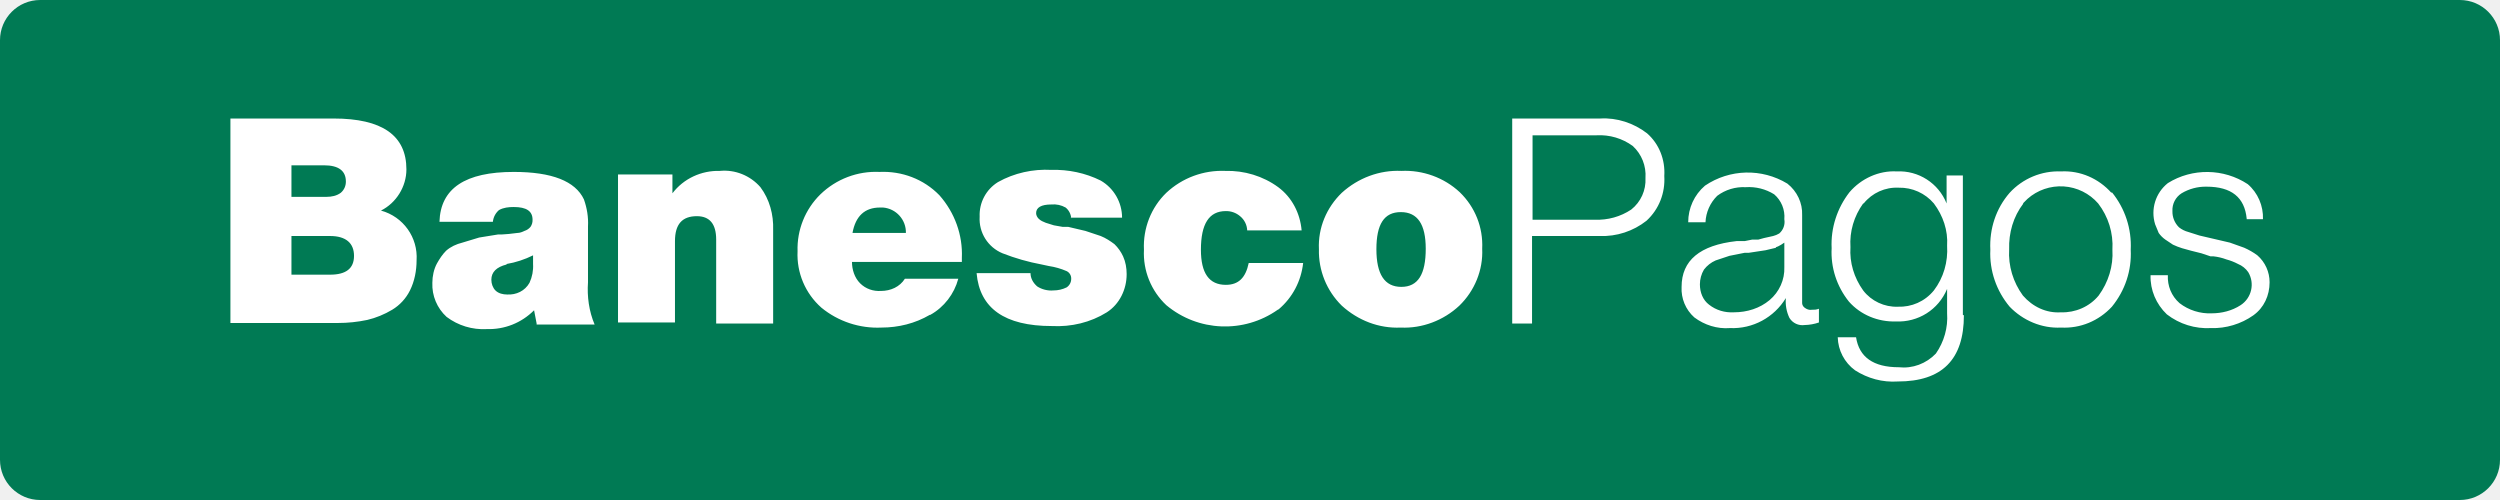
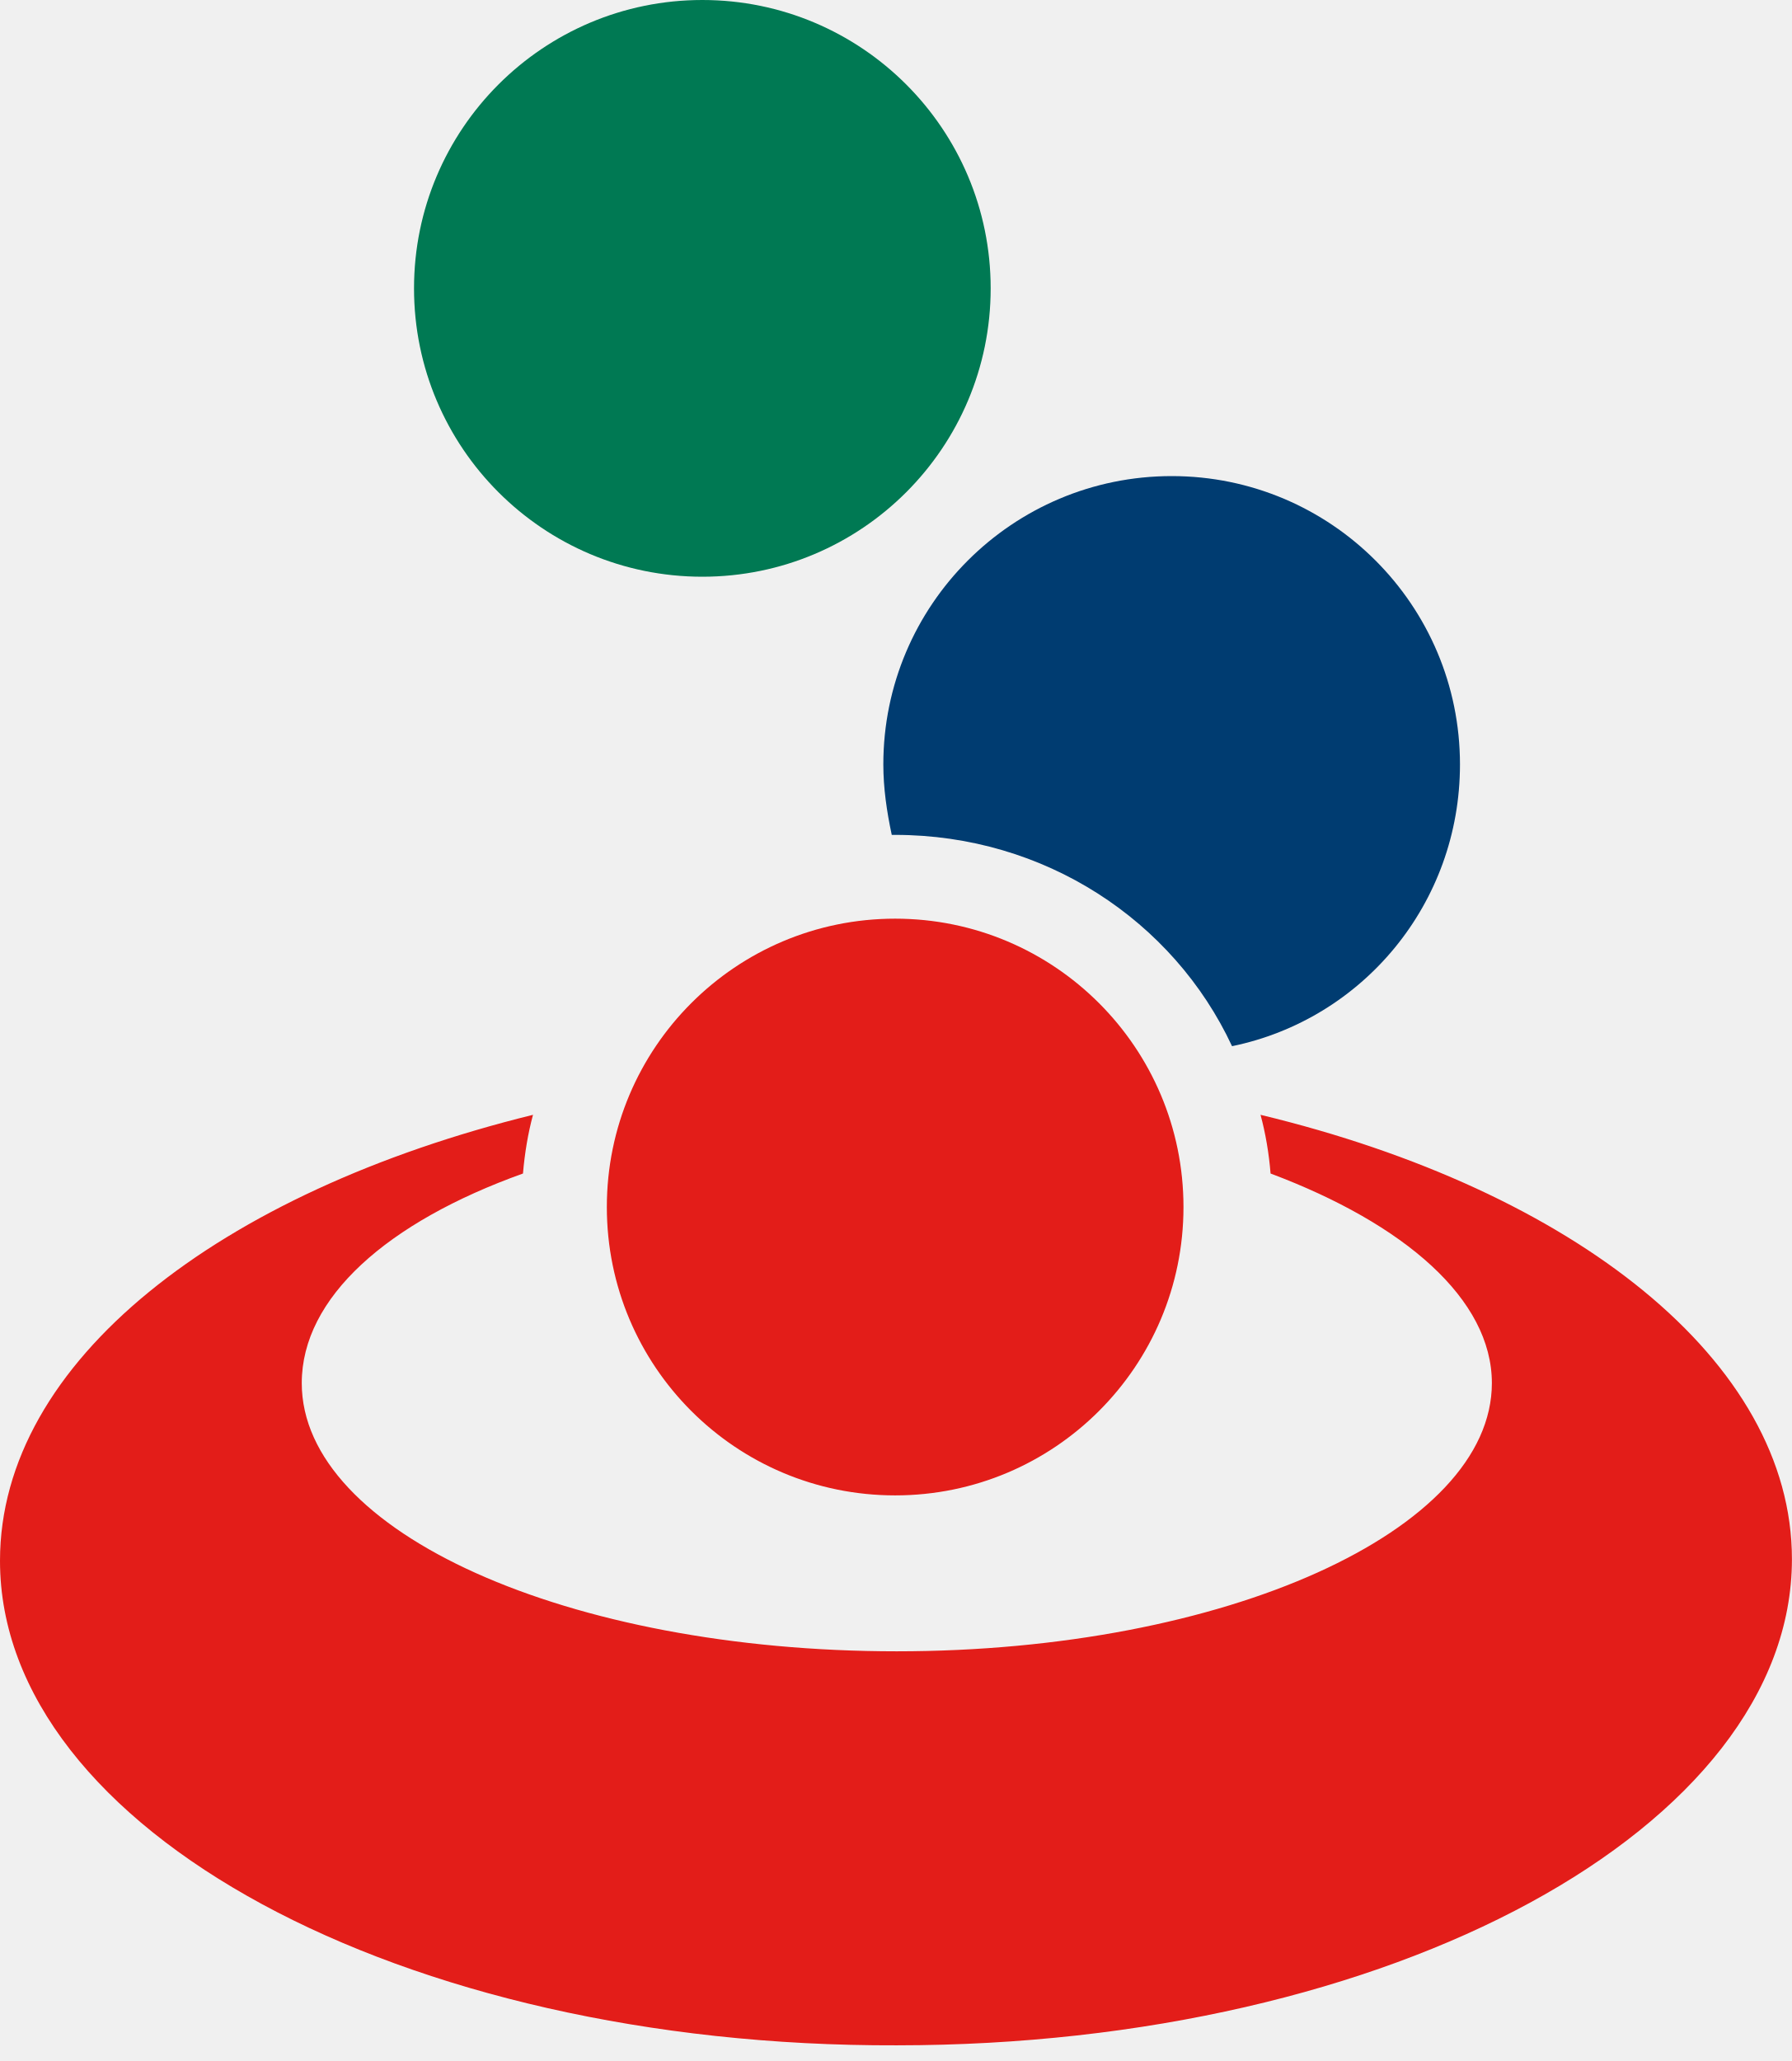
- <svg xmlns="http://www.w3.org/2000/svg" data-name="Layer 2" viewBox="0 0 49.15 9.83">
-   <g data-name="Layer 1">
-     <rect width="49.15" height="9.83" fill="#007a54" rx=".79" ry=".79" />
-     <path fill="#fff" d="M6.56 2.33c.95 0 1.43.33 1.43 1 0 .34-.2.66-.5.81.44.12.73.53.7.98 0 .2-.04.41-.13.59a.92.92 0 0 1-.35.38c-.15.09-.32.16-.49.2-.19.04-.38.06-.58.06H4.53V2.33h2.03Zm-.83 1.54h.69c.1 0 .2-.02.28-.08.07-.06.1-.14.1-.22 0-.21-.14-.32-.43-.32h-.64v.62Zm0 1.53h.76c.31 0 .47-.12.47-.37s-.16-.39-.47-.39h-.76v.76Zm4.82.96-.05-.26c-.25.25-.58.38-.93.37a1.2 1.2 0 0 1-.79-.24.86.86 0 0 1-.28-.67c0-.13.03-.27.09-.38.05-.09.11-.18.18-.25.09-.08.2-.13.32-.16l.33-.1.37-.06h.07L10 4.6l.17-.02c.05 0 .1-.02.14-.04a.25.25 0 0 0 .12-.08.23.23 0 0 0 .04-.14c0-.17-.12-.25-.37-.25-.1 0-.2.01-.29.06a.35.35 0 0 0-.12.23H8.64c.02-.66.51-.98 1.46-.98.75 0 1.21.18 1.38.54.06.17.09.35.08.53v1.1c-.02.28.02.57.13.83h-1.14ZM9.96 5.2c-.2.05-.3.15-.3.3 0 .08.03.16.08.21.06.06.15.08.23.08.18.01.35-.07.44-.23a.77.77 0 0 0 .07-.37v-.17c-.16.08-.34.14-.52.17Zm3.26-1.4c.22-.29.57-.45.93-.44.3-.03.6.09.8.32.18.24.26.54.25.84v1.84h-1.12V4.71c0-.31-.13-.46-.38-.46-.29 0-.43.16-.43.49v1.6h-1.12V3.43h1.07v.36Zm5.06 2.39c-.29.17-.62.25-.95.25-.43.02-.85-.12-1.18-.39a1.39 1.39 0 0 1-.47-1.11 1.5 1.5 0 0 1 .45-1.12c.31-.3.73-.46 1.16-.44.44-.02.87.14 1.18.46.3.34.46.78.44 1.23v.08h-2.16c0 .15.05.31.16.42.11.11.26.16.41.15.19 0 .37-.08.47-.24h1.05c-.08.3-.28.56-.55.71Zm-.98-2.11c-.3 0-.48.17-.54.5h1.05a.49.49 0 0 0-.45-.5h-.07Zm3.76.21a.3.3 0 0 0-.11-.21.48.48 0 0 0-.28-.06c-.2 0-.3.06-.3.17 0 .04.02.08.05.11.04.04.09.06.14.08l.16.05.17.03H21l.34.08.3.1c.1.04.19.1.27.16a.8.8 0 0 1 .17.24c.05.11.07.23.07.35 0 .3-.14.59-.39.75-.32.2-.7.29-1.08.27-.93 0-1.42-.35-1.48-1.04h1.06c0 .1.05.19.13.26.09.06.21.09.32.08.09 0 .18-.02.26-.06a.2.2 0 0 0 .09-.17.16.16 0 0 0-.09-.15 1.4 1.4 0 0 0-.35-.1l-.14-.03a4.22 4.22 0 0 1-.77-.22.73.73 0 0 1-.45-.72.76.76 0 0 1 .36-.68c.32-.18.69-.26 1.05-.24.33-.01.67.06.97.21.26.15.42.43.42.73h-1.01Zm4.06 1.8A1.8 1.8 0 0 1 22.93 6a1.4 1.4 0 0 1-.44-1.09c-.02-.42.14-.83.44-1.12a1.6 1.6 0 0 1 1.16-.43c.37-.01.74.1 1.04.32.27.2.43.51.46.85h-1.07a.38.38 0 0 0-.14-.28.42.42 0 0 0-.28-.1c-.33 0-.49.25-.49.76 0 .46.16.69.49.69.25 0 .39-.14.45-.43h1.07c-.04.36-.21.68-.48.91Zm3.58-2.31c.3.29.46.69.44 1.11.02.42-.15.83-.45 1.12-.31.29-.73.45-1.15.43-.43.02-.84-.14-1.16-.43a1.5 1.5 0 0 1-.45-1.11c-.02-.42.15-.82.45-1.11.32-.29.74-.45 1.17-.43.42-.02.84.13 1.15.42ZM27.06 4.9c0 .49.16.74.49.74s.48-.25.48-.75c0-.48-.16-.72-.49-.72s-.48.24-.48.73Zm4.4-2.57c.33-.02.66.09.92.29.24.21.36.52.34.84.02.33-.1.65-.35.88a1.4 1.4 0 0 1-.92.3h-1.33v1.72h-.39V2.33h1.72Zm-1.33 1.99h1.22c.26.01.51-.06.72-.2a.74.74 0 0 0 .28-.62.78.78 0 0 0-.25-.63 1.1 1.1 0 0 0-.71-.21h-1.26v1.65Zm5.63 2.02a.92.92 0 0 1-.28.05.3.3 0 0 1-.3-.14.75.75 0 0 1-.07-.39c-.23.38-.65.61-1.1.59-.25.02-.5-.06-.7-.21a.75.75 0 0 1-.25-.6c0-.52.36-.82 1.08-.9h.16l.15-.03h.12l.11-.03.09-.02.09-.02.06-.02.06-.03a.3.3 0 0 0 .1-.28.58.58 0 0 0-.2-.49.94.94 0 0 0-.56-.14.86.86 0 0 0-.56.17.78.78 0 0 0-.23.52h-.34c0-.28.12-.54.33-.72a1.5 1.5 0 0 1 1.62-.04c.19.15.3.38.29.62v1.73c0 .03.02.07.05.09.04.03.09.05.14.04.05 0 .09 0 .14-.02v.28Zm-.84-1.47-.21.05-.33.05h-.08l-.3.06-.27.09a.58.58 0 0 0-.23.18.57.57 0 0 0-.08.29c0 .16.06.31.18.4.14.11.31.16.49.15.26 0 .51-.08.7-.24.19-.16.3-.4.29-.65v-.48s-.11.08-.17.09Zm3.69 1.33c0 .87-.43 1.3-1.3 1.3-.3.02-.59-.06-.84-.22a.83.83 0 0 1-.34-.65h.36c.06.39.34.59.84.59.27.03.54-.07.73-.27.16-.23.24-.51.22-.79v-.48c-.17.41-.57.66-1.01.64-.35.01-.69-.13-.92-.39-.24-.3-.36-.67-.34-1.05-.02-.4.11-.79.35-1.1.23-.27.58-.43.93-.41a1 1 0 0 1 .98.63v-.55h.32v2.74ZM36.63 4c-.18.25-.27.55-.25.86-.02.3.07.6.25.85.16.21.42.33.68.32.27.01.53-.1.71-.32.19-.25.28-.56.26-.88.02-.3-.08-.59-.26-.83a.88.88 0 0 0-.69-.31.83.83 0 0 0-.69.31Zm4.89-.22c.26.32.39.72.37 1.13.02.41-.11.8-.37 1.12-.26.28-.62.43-1 .41-.38.02-.75-.14-1.01-.41-.26-.31-.4-.71-.38-1.12-.02-.41.11-.81.38-1.12a1.3 1.3 0 0 1 1.01-.42c.38-.02.74.14.99.42ZM39.78 4c-.2.26-.29.58-.28.9-.02.33.08.65.27.91.19.22.46.35.75.33.28.01.56-.11.74-.33.19-.26.29-.58.27-.9.02-.33-.08-.65-.28-.91a.98.98 0 0 0-1.39-.09l-.09.09Zm4.39.3c-.04-.42-.3-.63-.79-.63a.92.92 0 0 0-.49.13.39.39 0 0 0-.18.35.43.43 0 0 0 .13.32.5.5 0 0 0 .18.09l.22.07.3.07.3.07.28.1c.09.04.18.09.26.15a.7.7 0 0 1 .24.53c0 .26-.11.5-.32.65-.24.17-.54.26-.83.25a1.3 1.3 0 0 1-.87-.27c-.21-.2-.33-.48-.32-.77h.34c-.01.21.07.41.23.55.18.14.41.21.63.2.2 0 .4-.05.57-.16a.48.48 0 0 0 .15-.65.45.45 0 0 0-.2-.16 1.1 1.1 0 0 0-.23-.09 1.02 1.02 0 0 0-.25-.06h-.06l-.18-.06-.2-.05-.18-.05a1.34 1.34 0 0 1-.18-.07l-.15-.1a.53.53 0 0 1-.13-.13l-.07-.17a.75.75 0 0 1 .25-.81c.48-.3 1.1-.29 1.57.02.2.17.31.43.3.69h-.32Z" />
-   </g>
+ <svg xmlns="http://www.w3.org/2000/svg" width="20" height="23" viewBox="0 0 20 23" fill="none">
+   <path fill-rule="evenodd" clip-rule="evenodd" d="M9.859 8.531C9.859 6.754 11.3 5.313 13.078 5.313C14.855 5.313 16.295 6.754 16.295 8.531C16.295 10.084 15.21 11.375 13.751 11.675C13.096 10.271 11.656 9.317 9.991 9.317H9.953C9.897 9.055 9.859 8.793 9.859 8.531Z" fill="#003C71" />
+   <path d="M4.621 3.218C4.621 1.441 6.062 0 7.839 0C9.616 0 11.057 1.441 11.057 3.218C11.057 4.995 9.616 6.436 7.839 6.436C6.062 6.436 4.621 4.995 4.621 3.218Z" fill="#007953" />
+   <path fill-rule="evenodd" clip-rule="evenodd" d="M6.773 13.47C6.773 11.693 8.213 10.252 9.991 10.252C11.768 10.252 13.209 11.693 13.209 13.47C13.209 15.248 11.768 16.688 9.991 16.688C8.213 16.688 6.773 15.248 6.773 13.47ZM0 17.418C0 15.192 2.451 13.302 5.949 12.441C5.893 12.647 5.856 12.872 5.837 13.096C4.322 13.639 3.368 14.481 3.368 15.435C3.368 17.1 6.342 18.428 10.009 18.428C13.676 18.428 16.651 17.081 16.651 15.435C16.651 14.499 15.678 13.658 14.181 13.096C14.163 12.872 14.125 12.647 14.069 12.441C17.568 13.283 20 15.192 20 17.399C20 20.393 15.528 22.825 10.009 22.825C4.471 22.844 0 20.412 0 17.418Z" fill="#E31D19" />
</svg>
